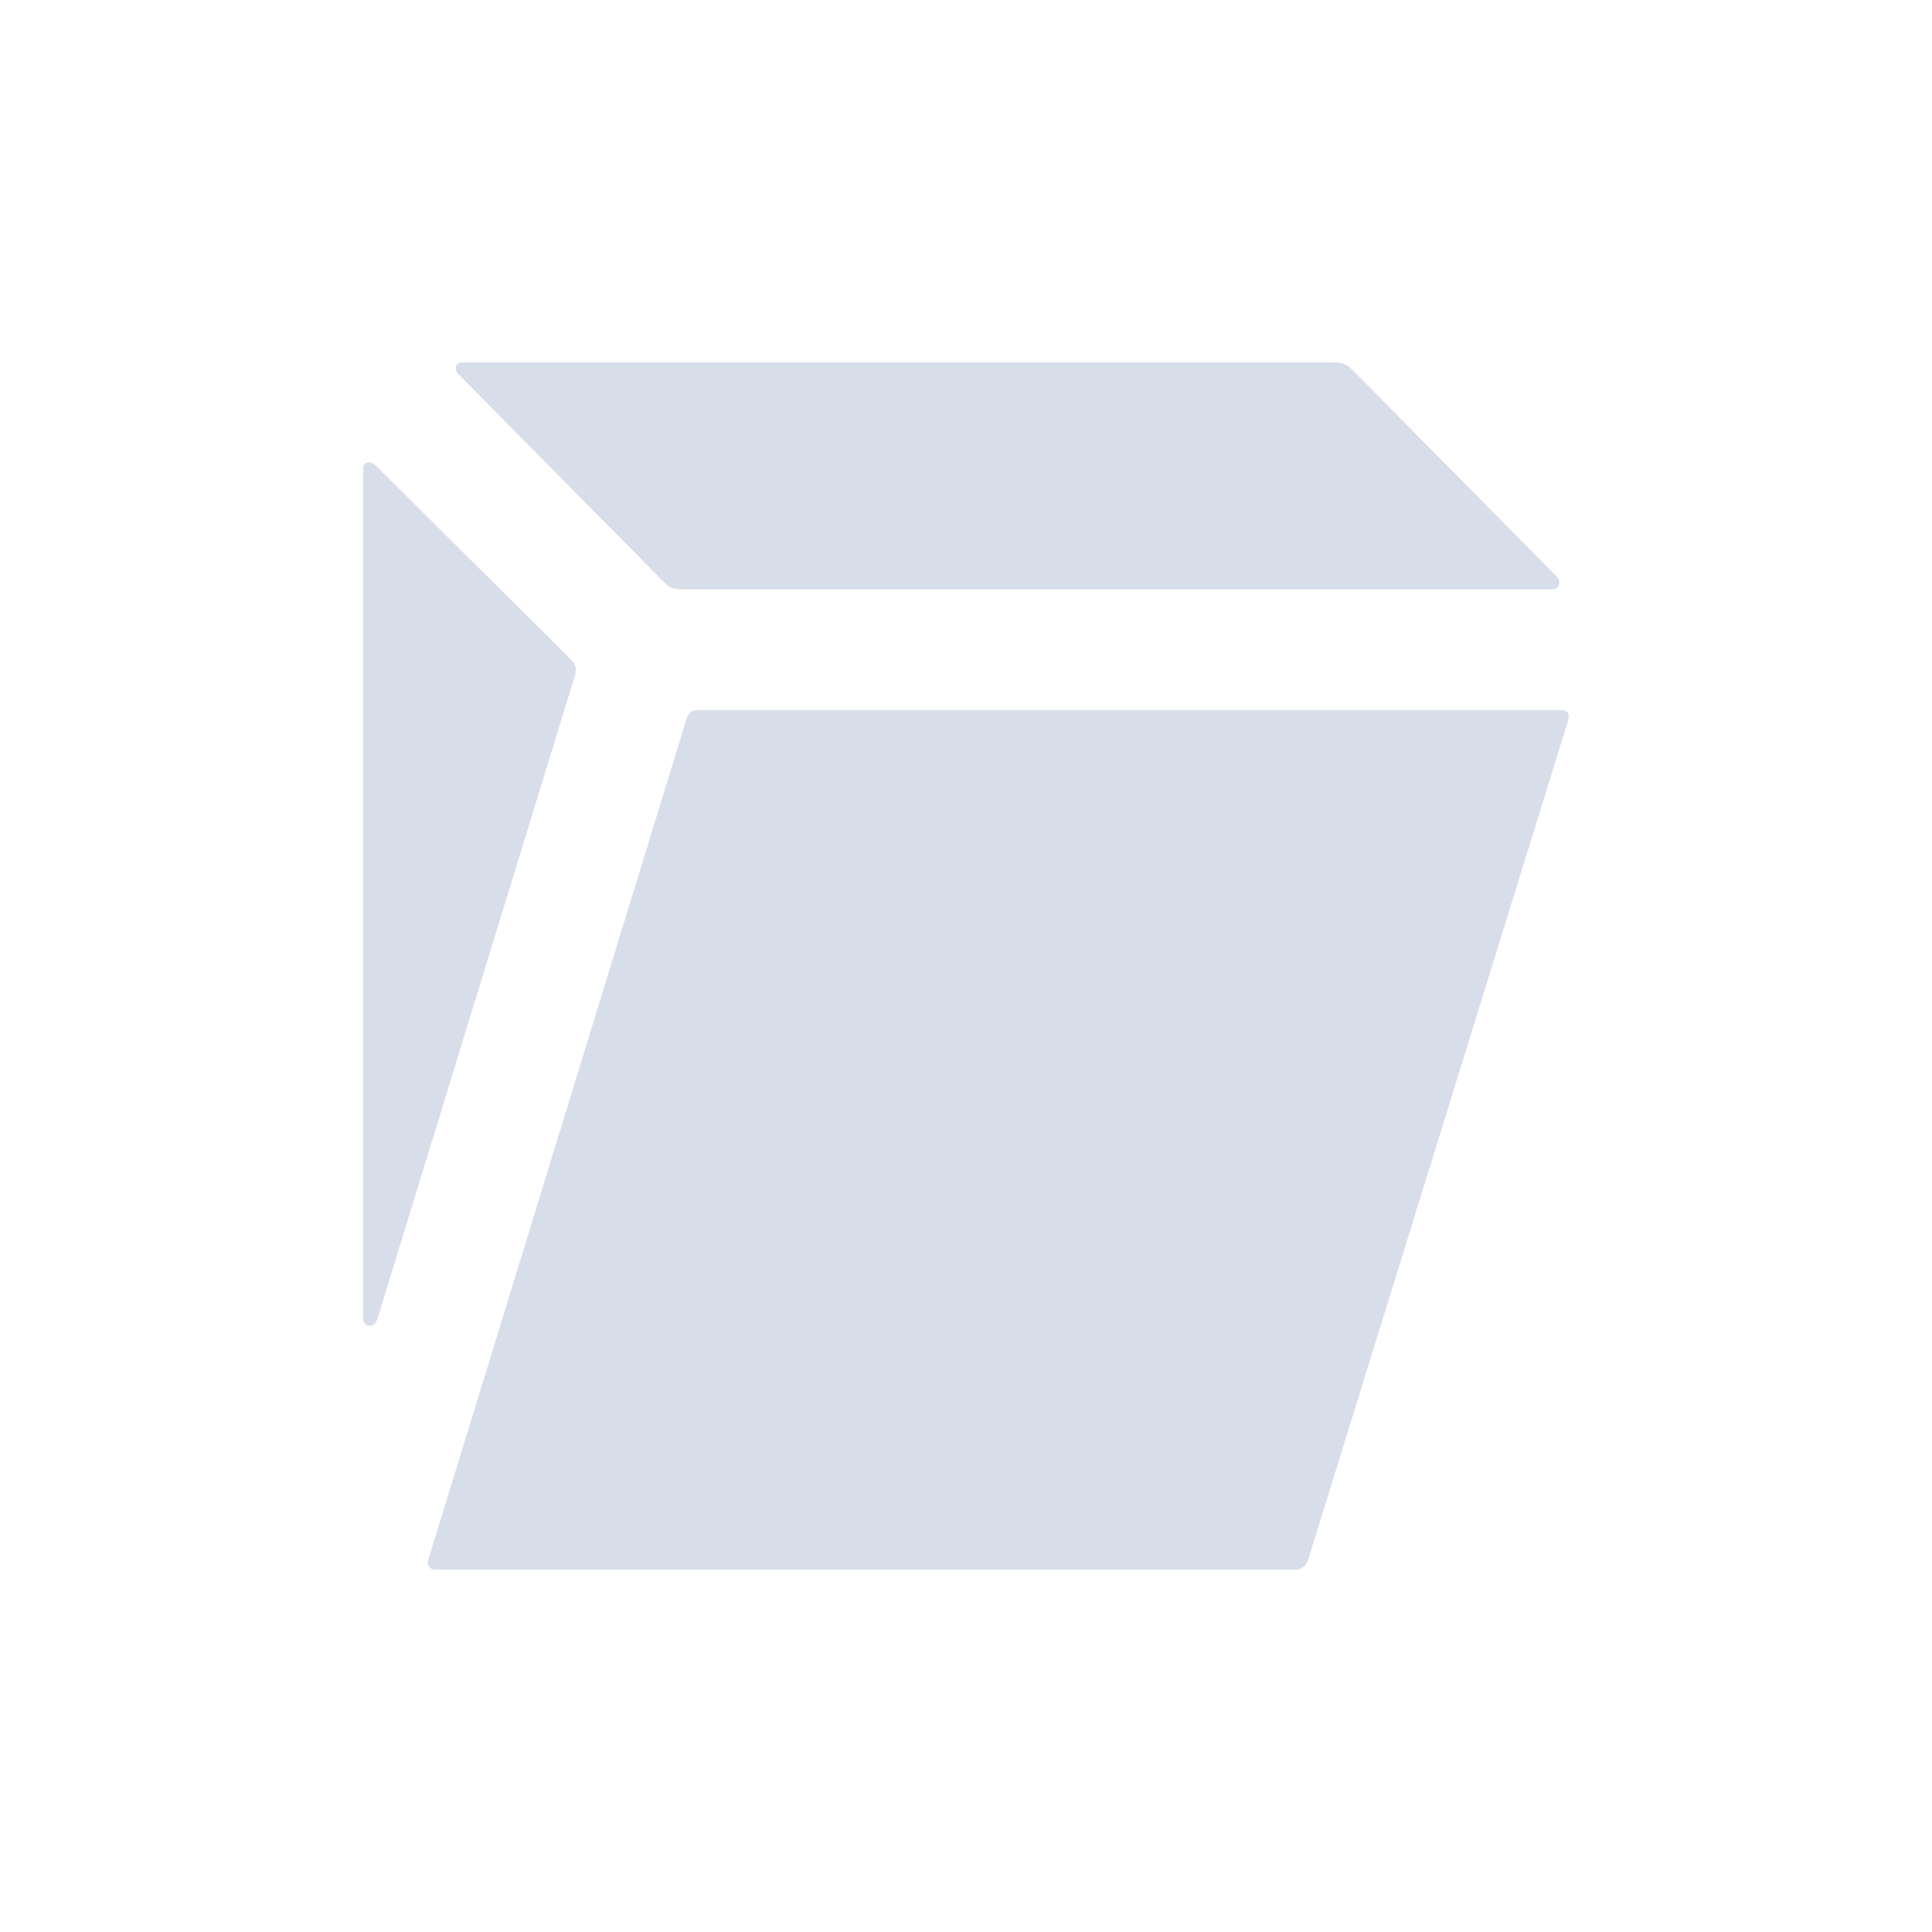
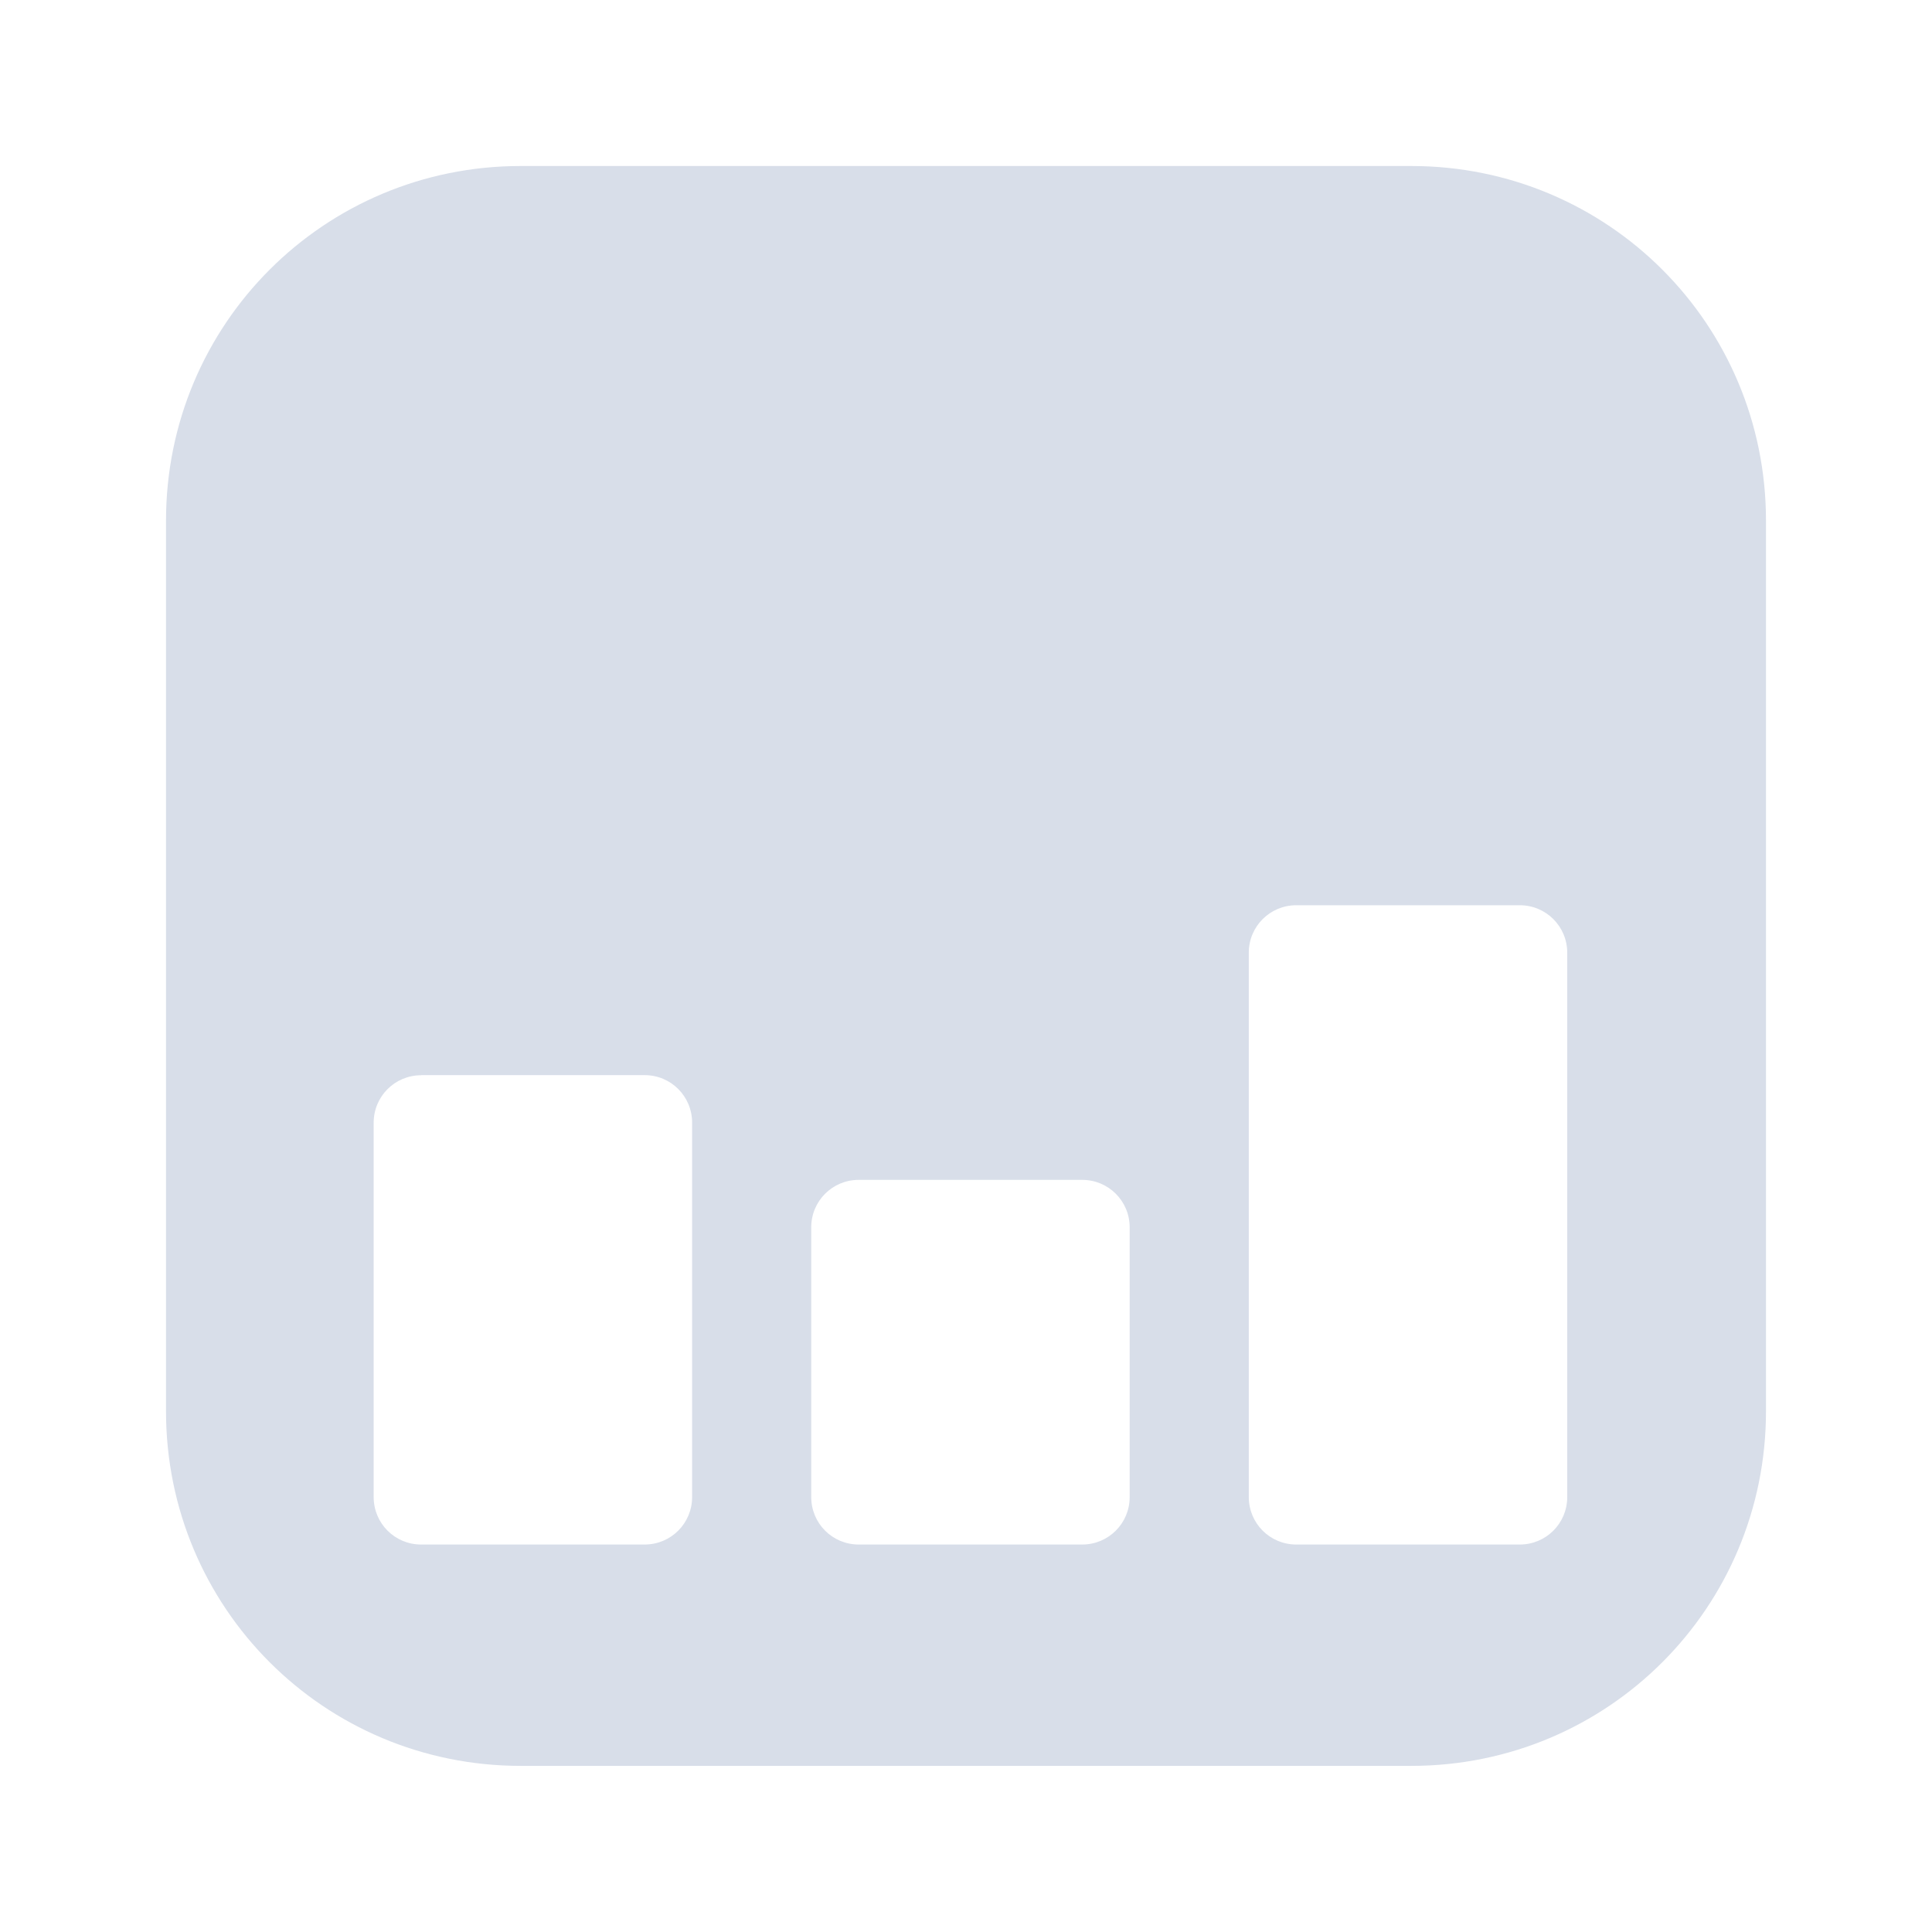
<svg xmlns="http://www.w3.org/2000/svg" width="64" height="64" version="1.1" viewBox="0 0 16.933 16.933" id="svg7">
  <defs id="defs2">
    <style id="current-color-scheme" type="text/css">.ColorScheme-Text {color:#d8dee9} .ColorScheme-Highlight {color:#3b4252}</style>
  </defs>
-   <path id="path5" class="ColorScheme-Text" d="m 4.061,3.175 c -0.074,0 -0.085,0.063 -0.042,0.106 l 1.81,1.831 c 0.042,0.042 0.085,0.053 0.148,0.053 h 7.63 c 0.053,0 0.085,-0.064 0.032,-0.117 L 11.85,3.238 c -0.042,-0.042 -0.085,-0.063 -0.169,-0.063 z M 3.236,4.052 c -0.029,5.16e-4 -0.054,0.021 -0.054,0.054 v 7.45 c 0,0.085 0.106,0.085 0.127,0 L 5.034,5.937 c 0.021,-0.063 0.021,-0.106 -0.032,-0.159 L 3.288,4.075 c -0.016,-0.016 -0.035,-0.023 -0.052,-0.023 z M 6.124,6.223 c -0.064,0 -0.085,0.021 -0.106,0.074 l -2.265,7.376 c -0.011,0.042 0.011,0.085 0.063,0.085 h 7.525 c 0.074,0 0.106,-0.032 0.127,-0.095 l 2.275,-7.345 c 0.021,-0.074 -0.011,-0.095 -0.074,-0.095 z" style="fill:currentColor;stroke-width:0.755" />
+   <path id="path5" style="fill:currentColor" d="m 4.564,1.455 c -1.723,0 -3.109,1.386 -3.109,3.109 v 0.975 6.829 c 0,1.723 1.386,3.109 3.109,3.109 h 7.805 c 1.723,0 3.109,-1.386 3.109,-3.109 V 5.54 4.564 c 0,-1.723 -1.386,-3.109 -3.109,-3.109 z m 6.797,6.479 h 1.959 c 0.231,0 0.416,0.186 0.416,0.416 V 13.121 c 0,0.231 -0.186,0.416 -0.416,0.416 h -1.959 c -0.231,0 -0.416,-0.186 -0.416,-0.416 V 8.35 c 0,-0.231 0.186,-0.416 0.416,-0.416 z m -7.67,1.489 h 1.959 c 0.231,0 0.416,0.186 0.416,0.416 V 13.121 c 0,0.231 -0.186,0.416 -0.416,0.416 h -1.959 c -0.231,0 -0.416,-0.186 -0.416,-0.416 V 9.84 c 0,-0.231 0.186,-0.416 0.416,-0.416 z m 3.835,0.918 h 1.959 c 0.231,0 0.416,0.186 0.416,0.416 v 2.364 c 0,0.231 -0.186,0.416 -0.416,0.416 h -1.959 c -0.231,0 -0.416,-0.186 -0.416,-0.416 v -2.364 c 0,-0.231 0.186,-0.416 0.416,-0.416 z" class="ColorScheme-Text" />
</svg>
